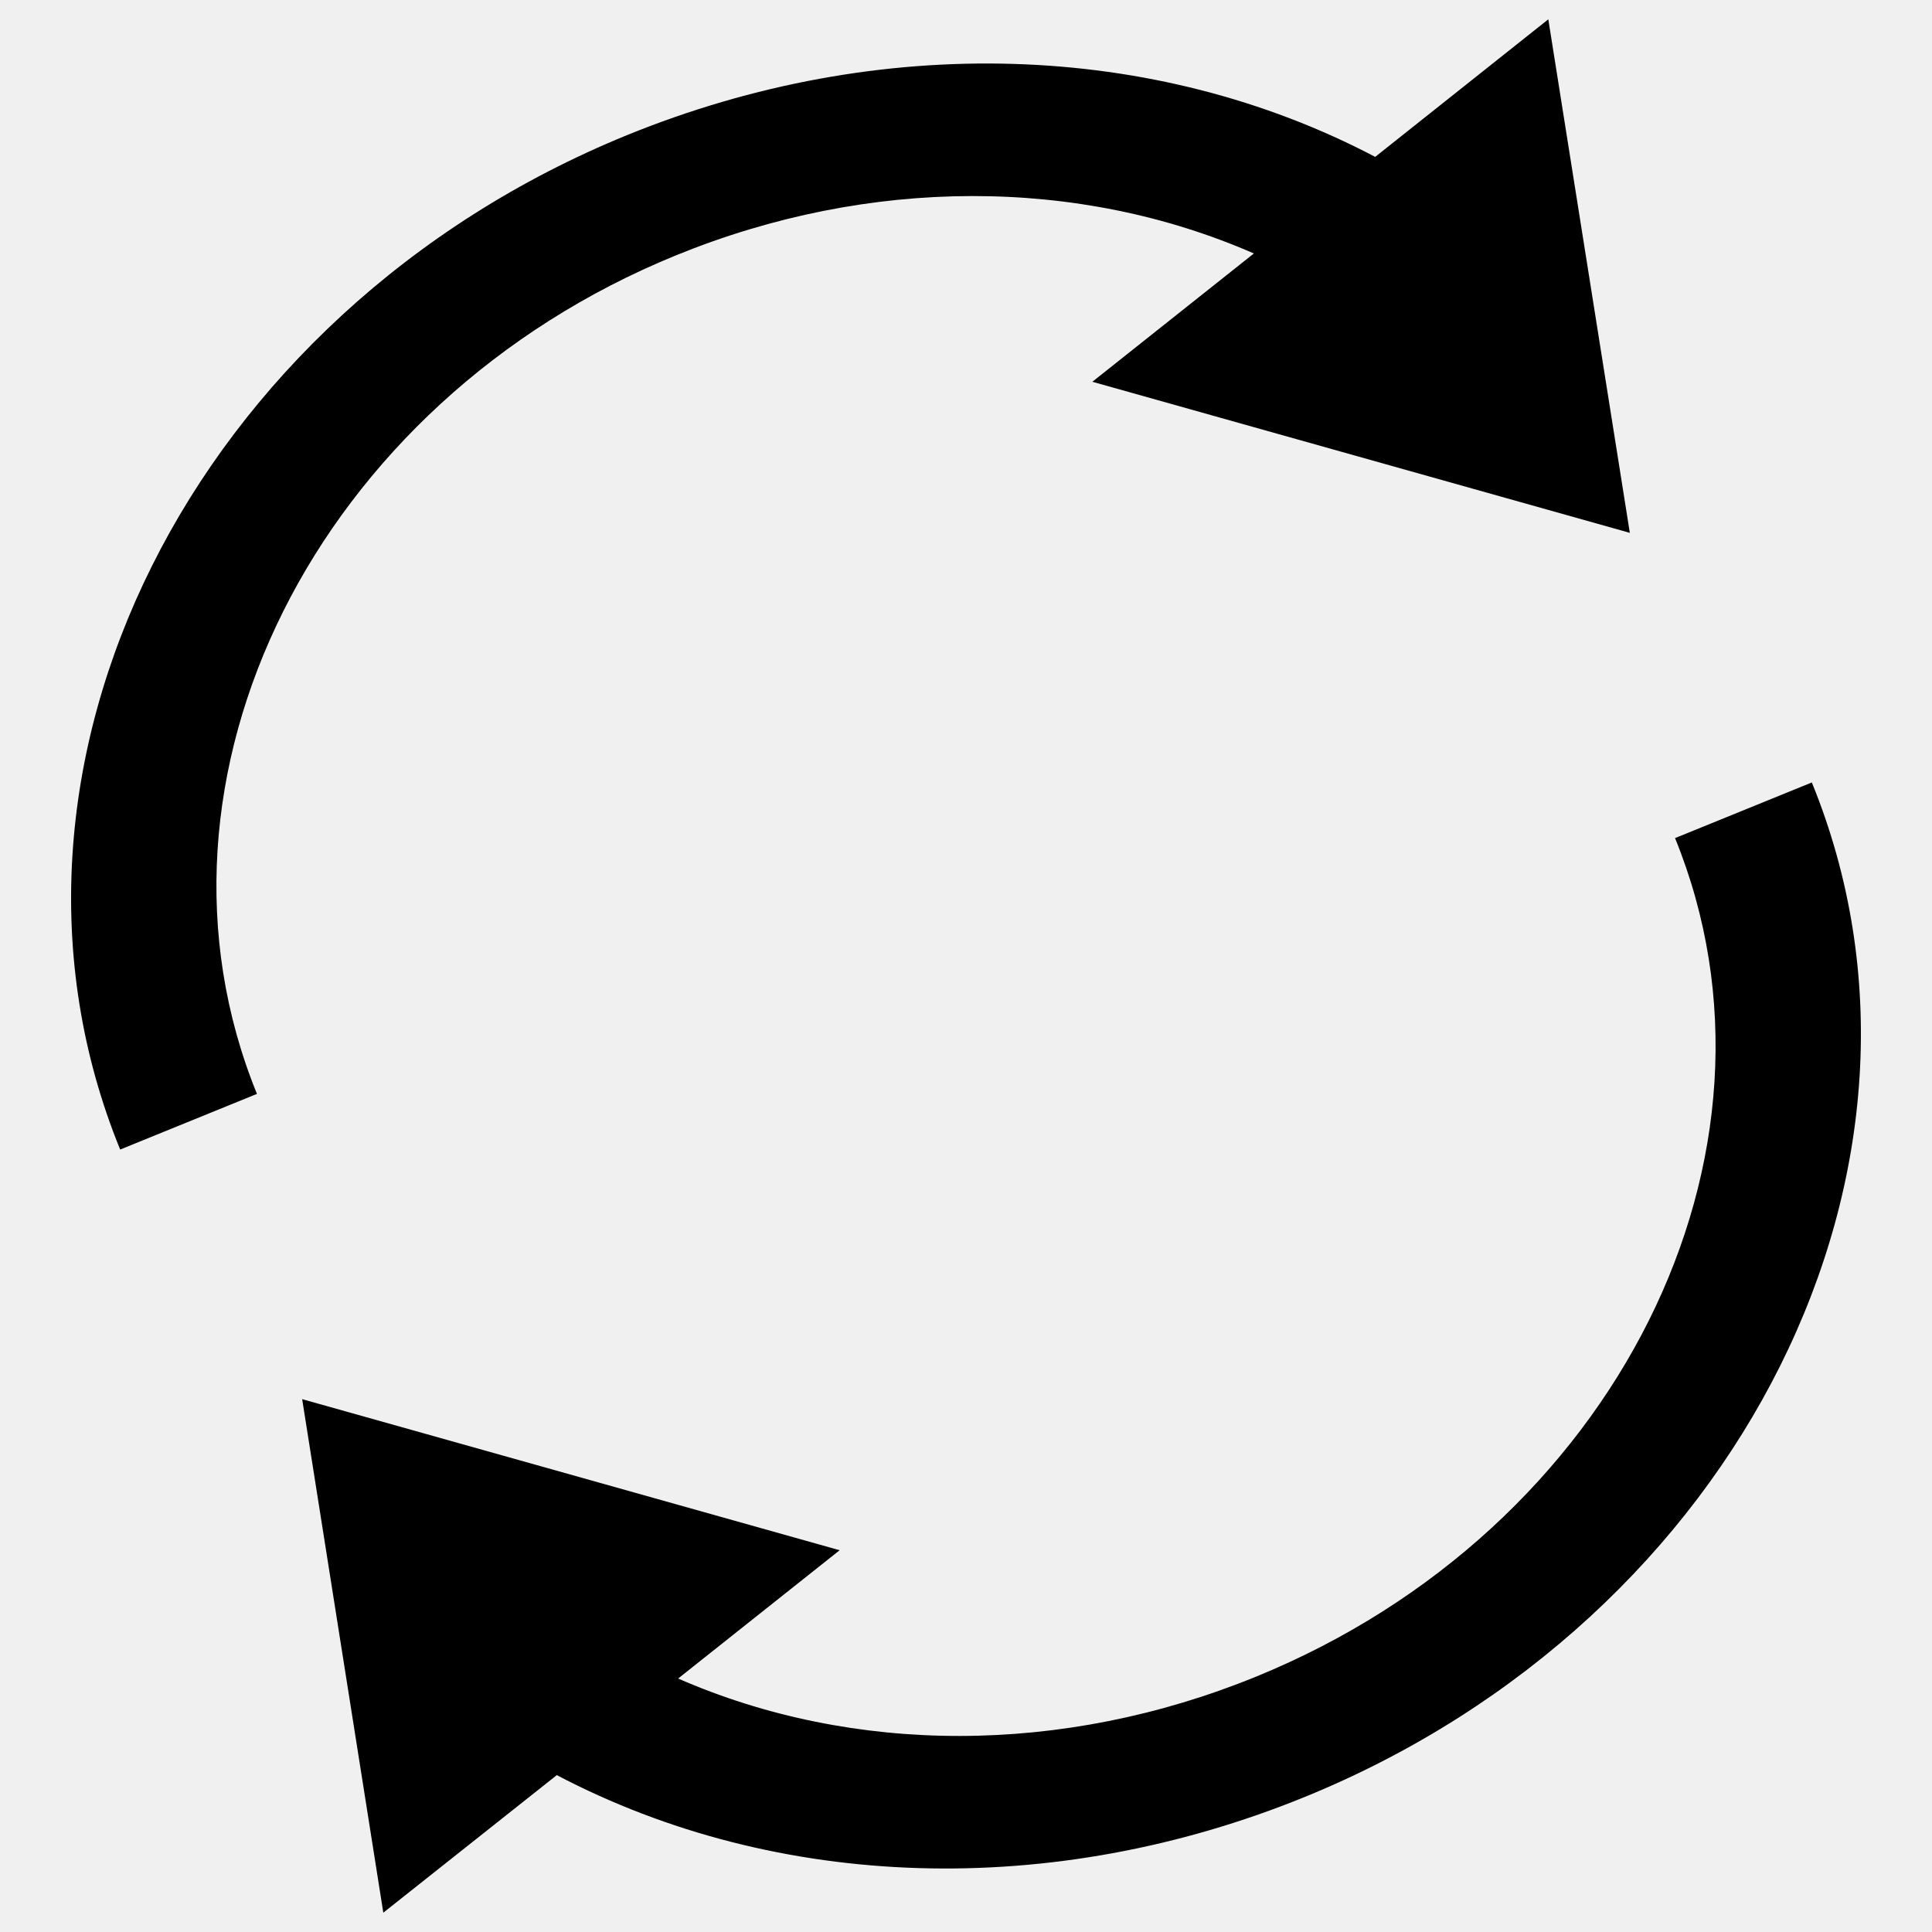
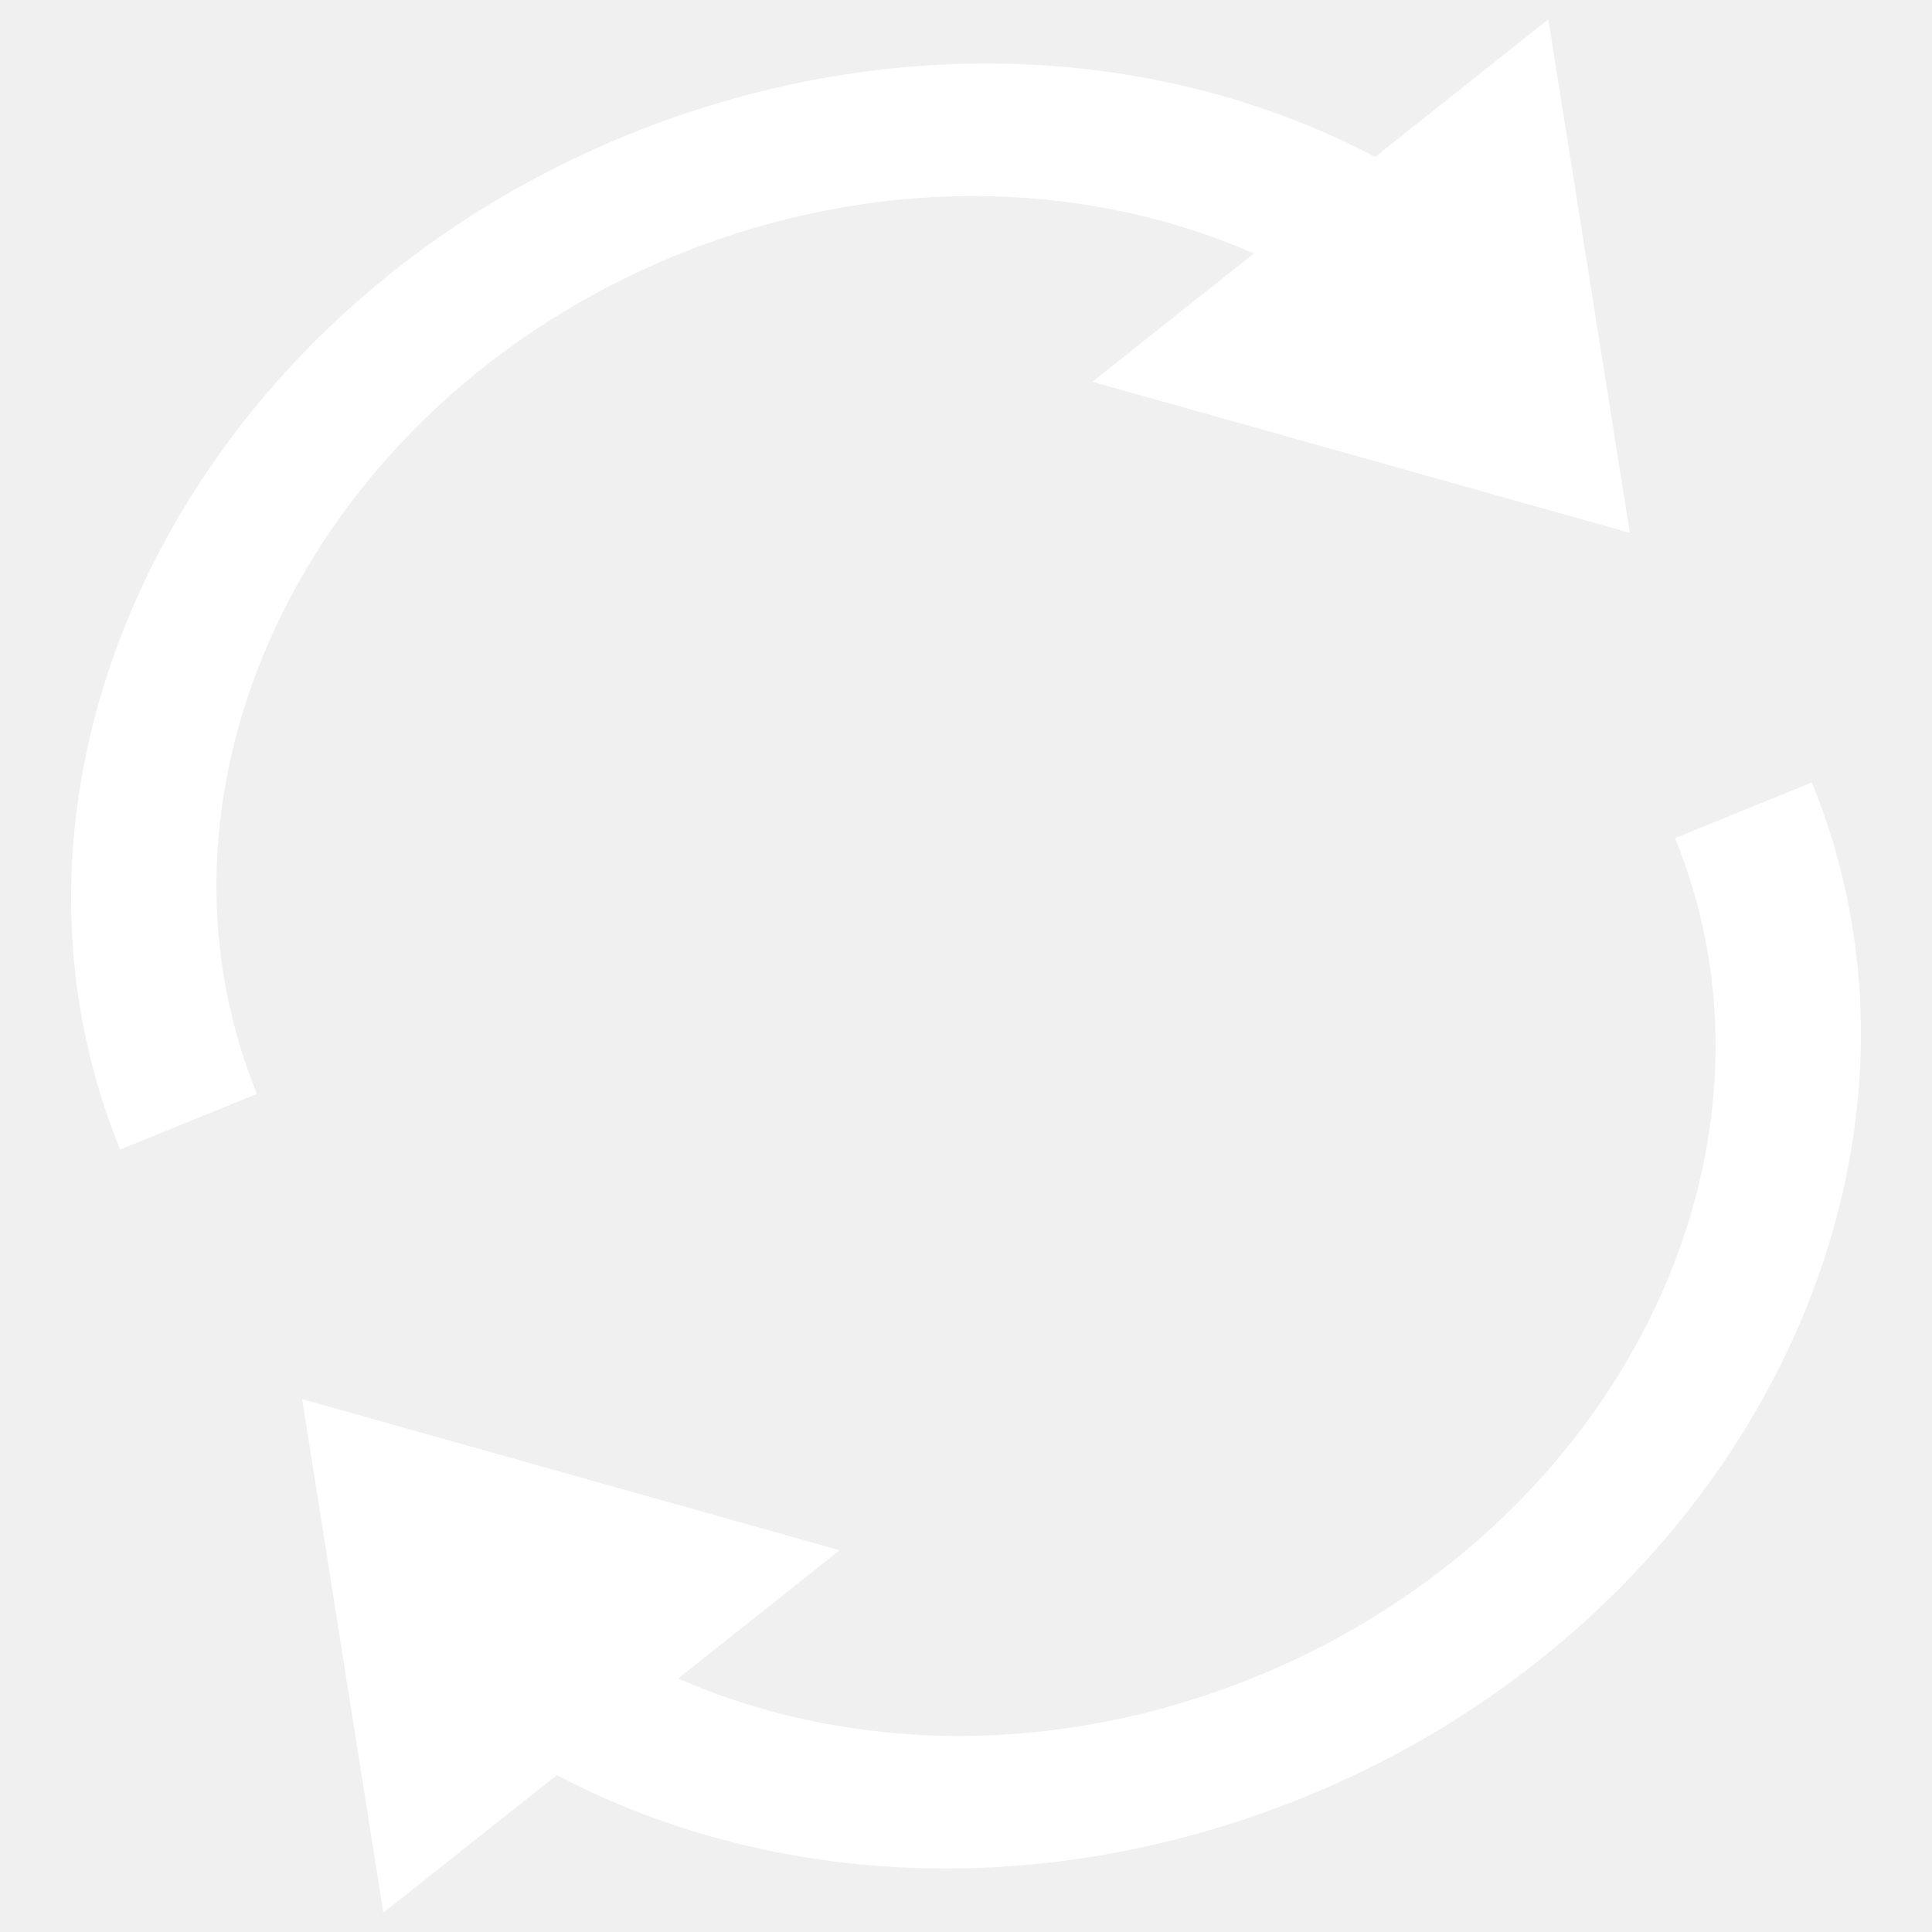
- <svg xmlns="http://www.w3.org/2000/svg" viewBox="0 0 500 500">
-   <g id="action-build">
-     <path id="top-arrow" d="M174.9,66.1c50.2-20.5,104.3-20.3,149.6-.5L282.7,98.8l139.1,39.1L400.7,5,355.9,40.6C298.8,10.6,227.7,8.3,162.2,35,49.6,81-9.2,198.8,31.1,297.5l35.4-14.4C33.2,201.4,81.8,104.1,174.9,66.1Z" />
-     <path id="bottom-arrow" d="M468.9,202.5l-35.4,14.4c33.3,81.7-15.3,179-108.4,217-50.2,20.5-104.3,20.3-149.6.5l41.8-33.2L78.2,362.1,99.2,495l44.9-35.6c57.1,30,128.2,32.3,193.7,5.6C450.4,419,509.2,301.2,468.9,202.5Z" />
-   </g>
+ <svg xmlns="http://www.w3.org/2000/svg" viewBox="0 0 500 500" width="500" height="500" fill="#ffffff">
+   <path d="M174.9 66.1c50.2-20.5 104.3-20.3 149.6-.5l-41.8 33.2 139.1 39.1L400.7 5l-44.8 35.6c-57.1-30-128.2-32.3-193.7-5.6C49.6 81-9.2 198.8 31.1 297.5l35.4-14.4c-33.3-81.7 15.3-179 108.4-217z" />
+   <path d="M468.9 202.5l-35.4 14.4c33.3 81.7-15.3 179-108.4 217-50.2 20.5-104.3 20.3-149.6.5l41.8-33.2-139.1-39.1 21 132.9 44.9-35.6c57.1 30 128.2 32.3 193.7 5.6 112.6-46 171.4-163.8 131.1-262.5z" />
</svg>
